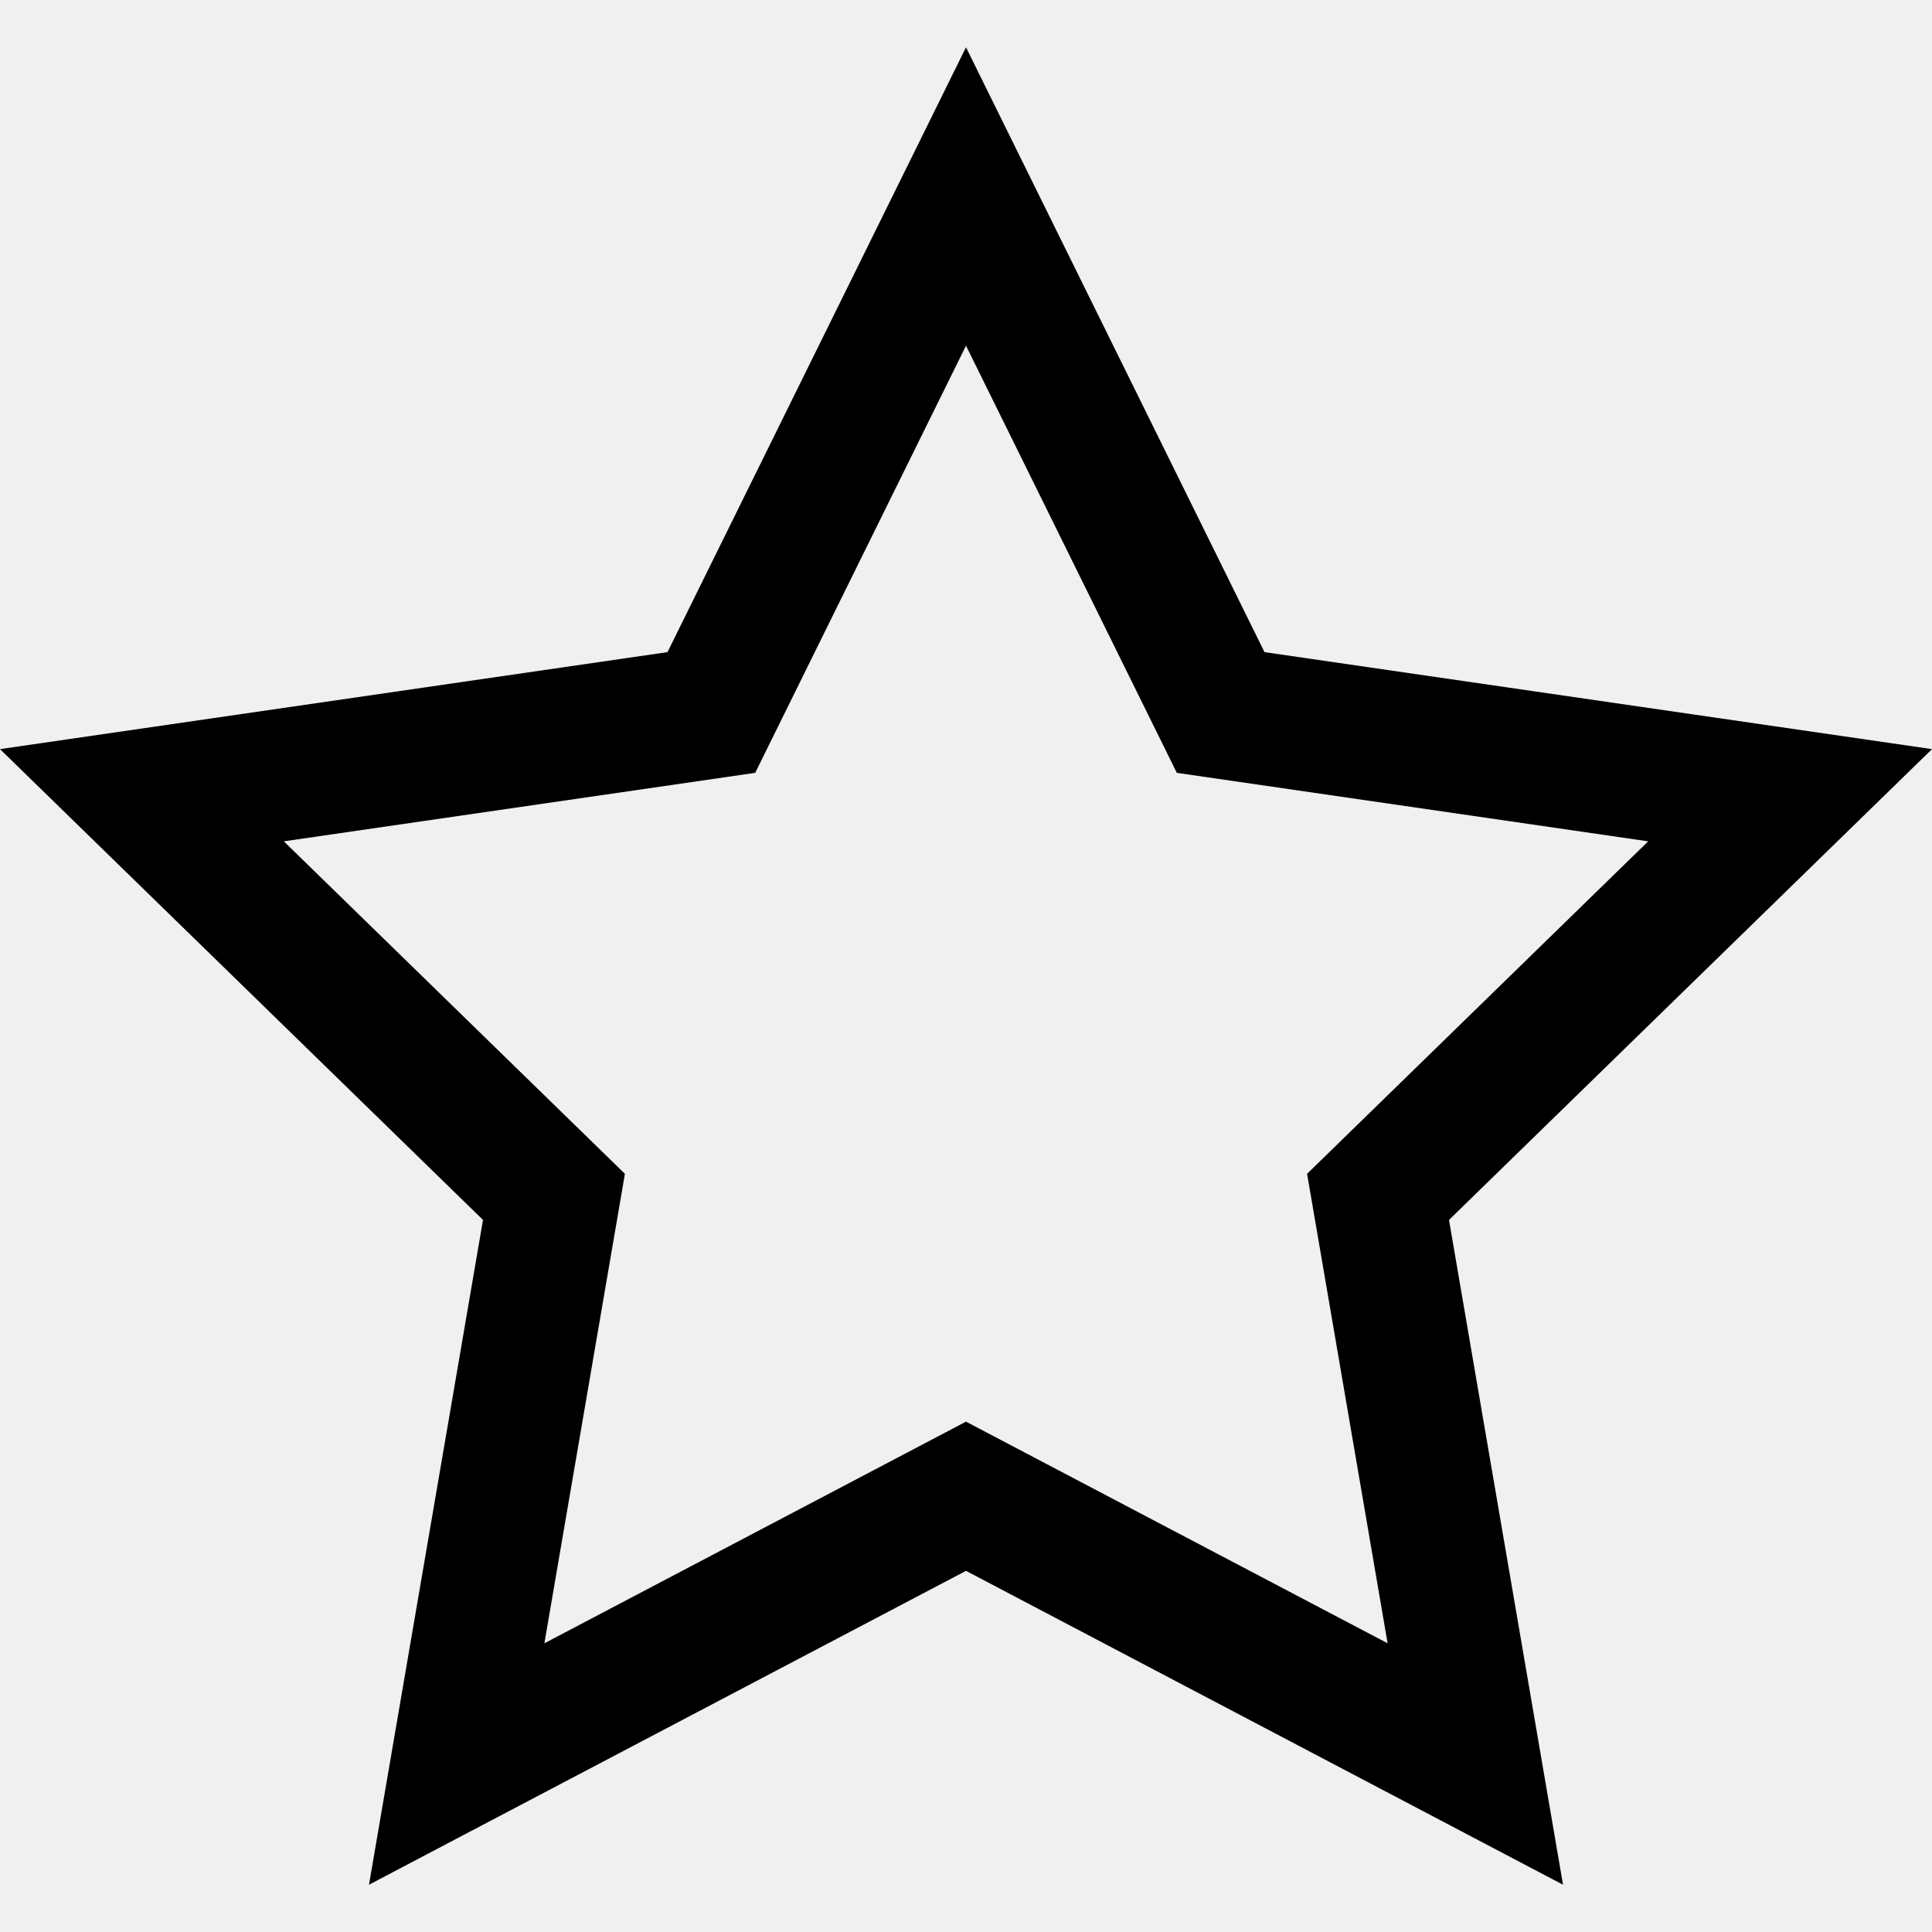
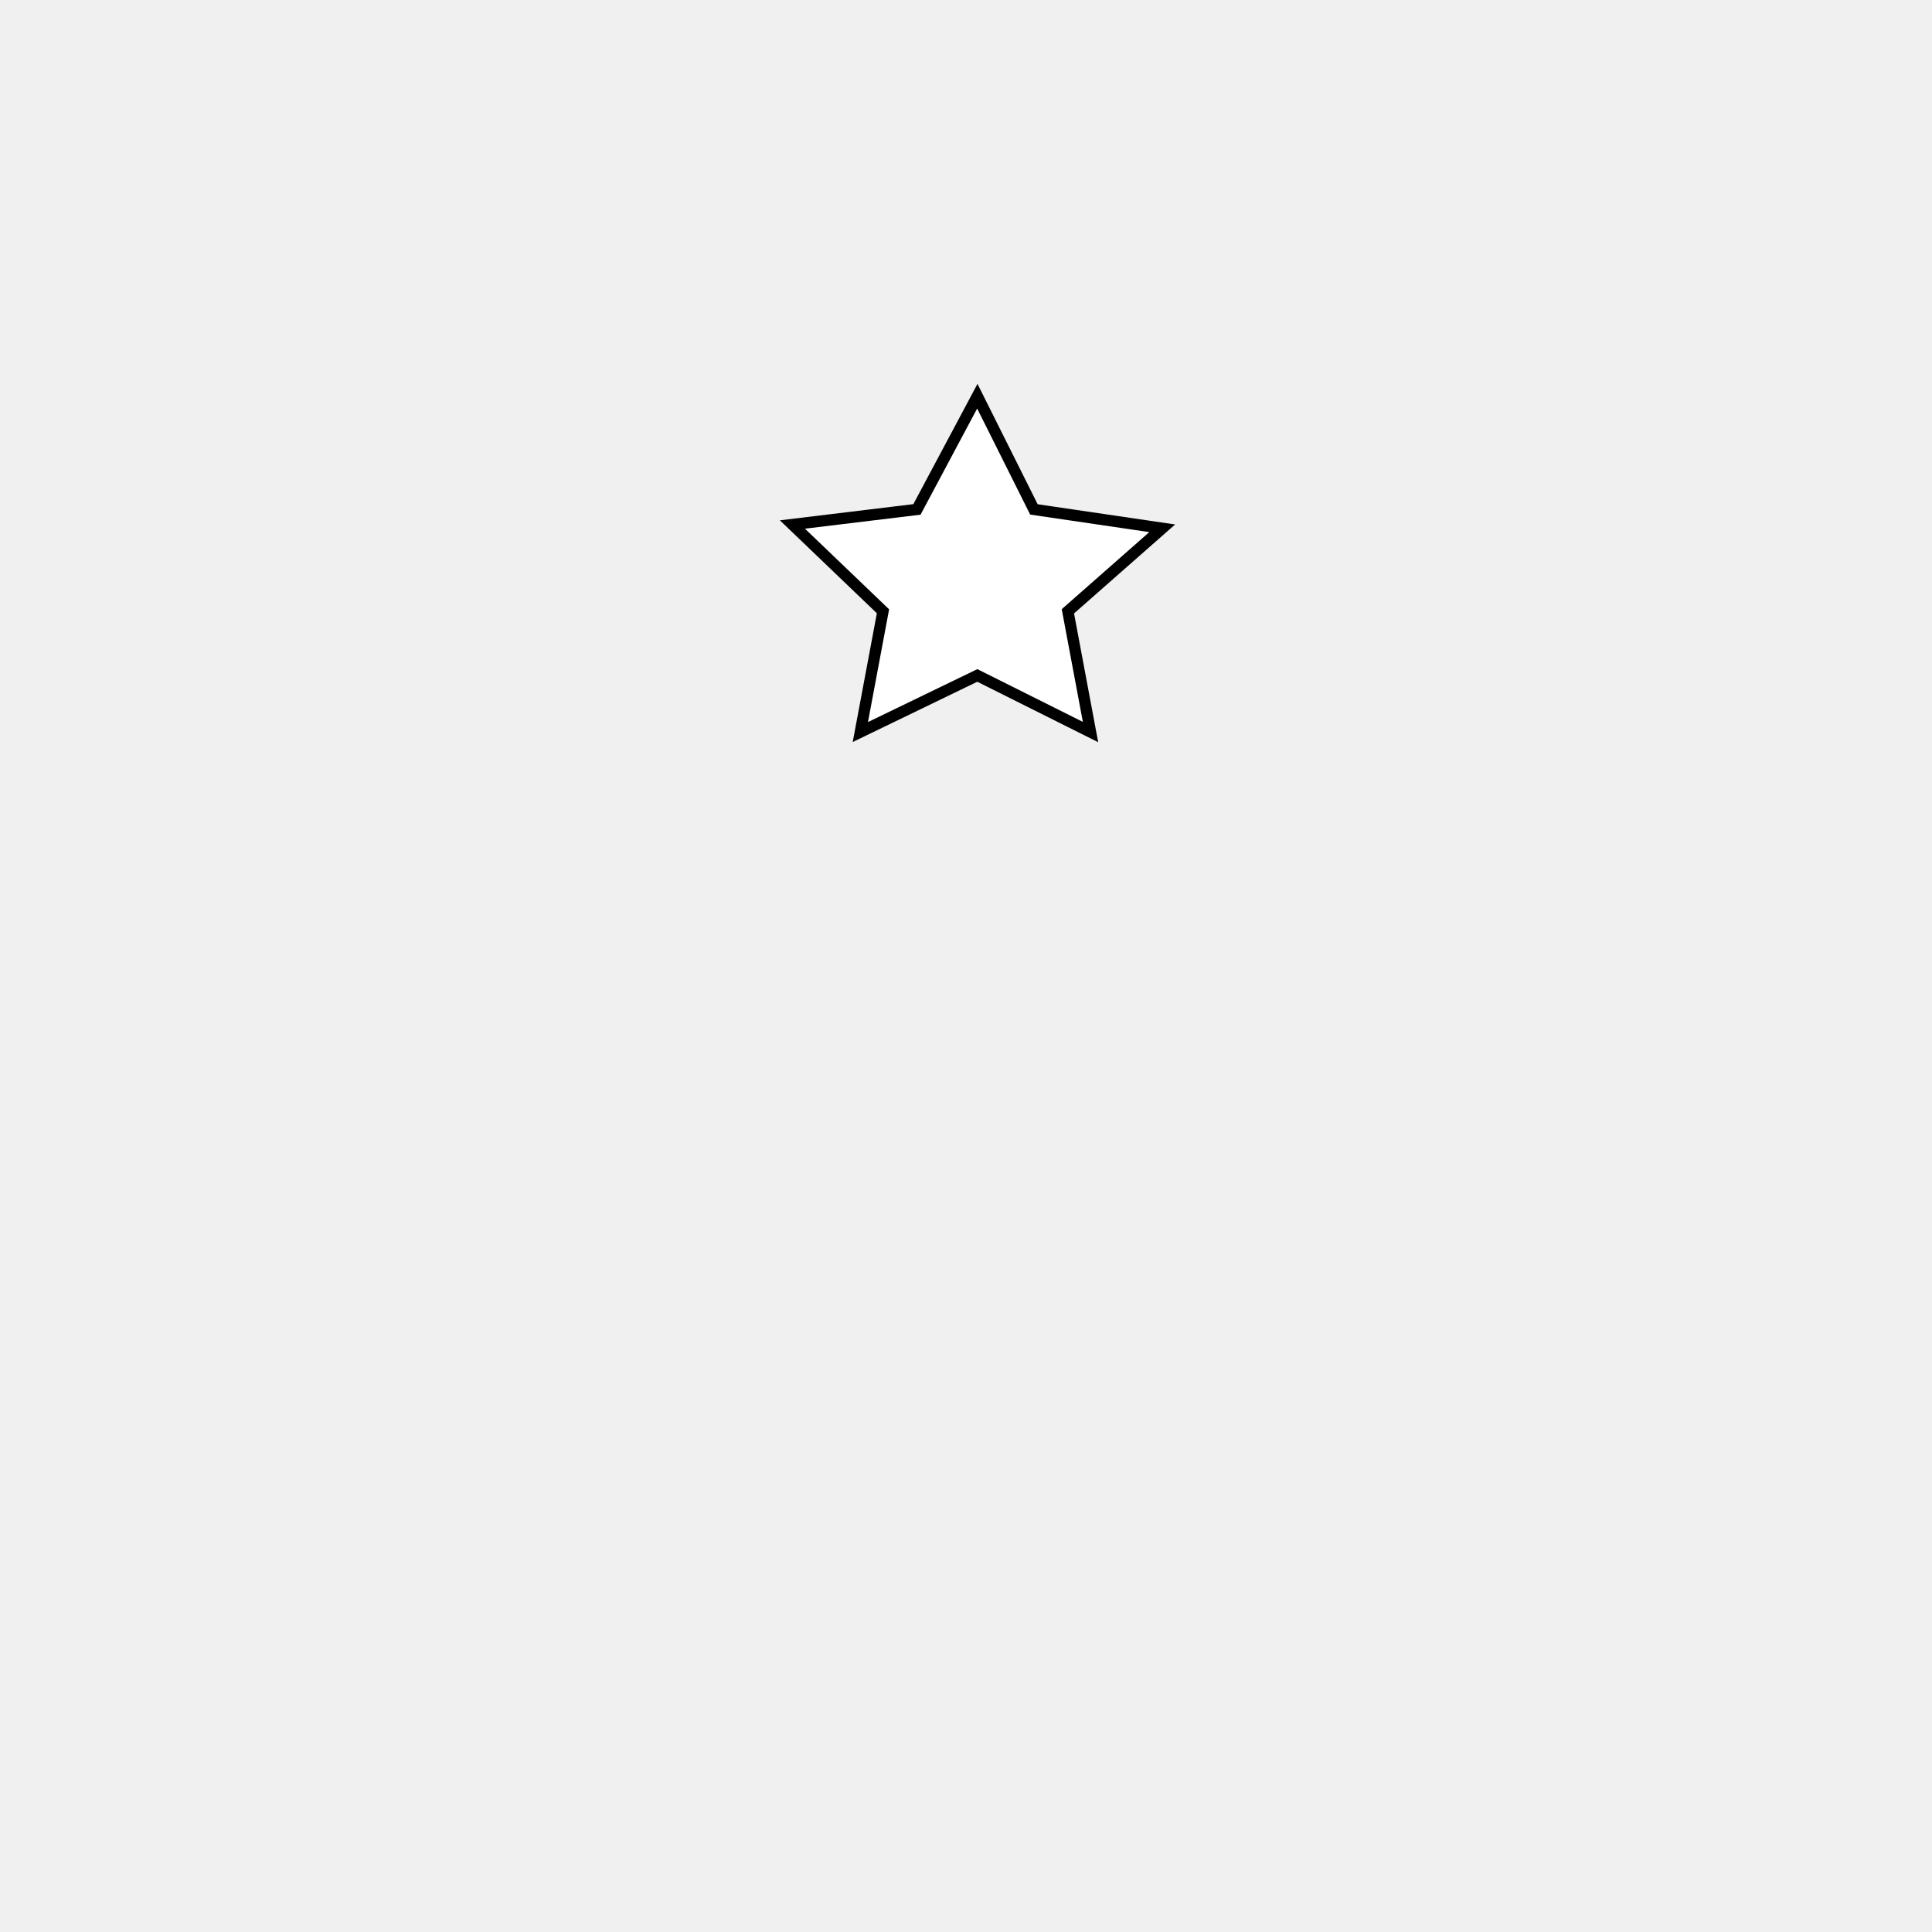
<svg xmlns="http://www.w3.org/2000/svg" width="512" height="512" viewBox="0 0 512 512">
-   <path d="M512 198.525l-176.89-25.704-79.11-160.291-79.108 160.291-176.892 25.704 128 124.769-30.216 176.176 158.216-83.179 158.216 83.179-30.217-176.176 128.001-124.769zM256 376.749l-111.731 58.74 21.338-124.415-90.393-88.111 124.92-18.152 55.866-113.198 55.868 113.198 124.918 18.152-90.394 88.111 21.339 124.415-111.731-58.74z" />
+   <polygon fill="white" stroke="black" stroke-width="3" points="259,105 274,135 308,140 283,162 289,194 259,179 228,194 234,162 210,139 243,135 " />
</svg>
